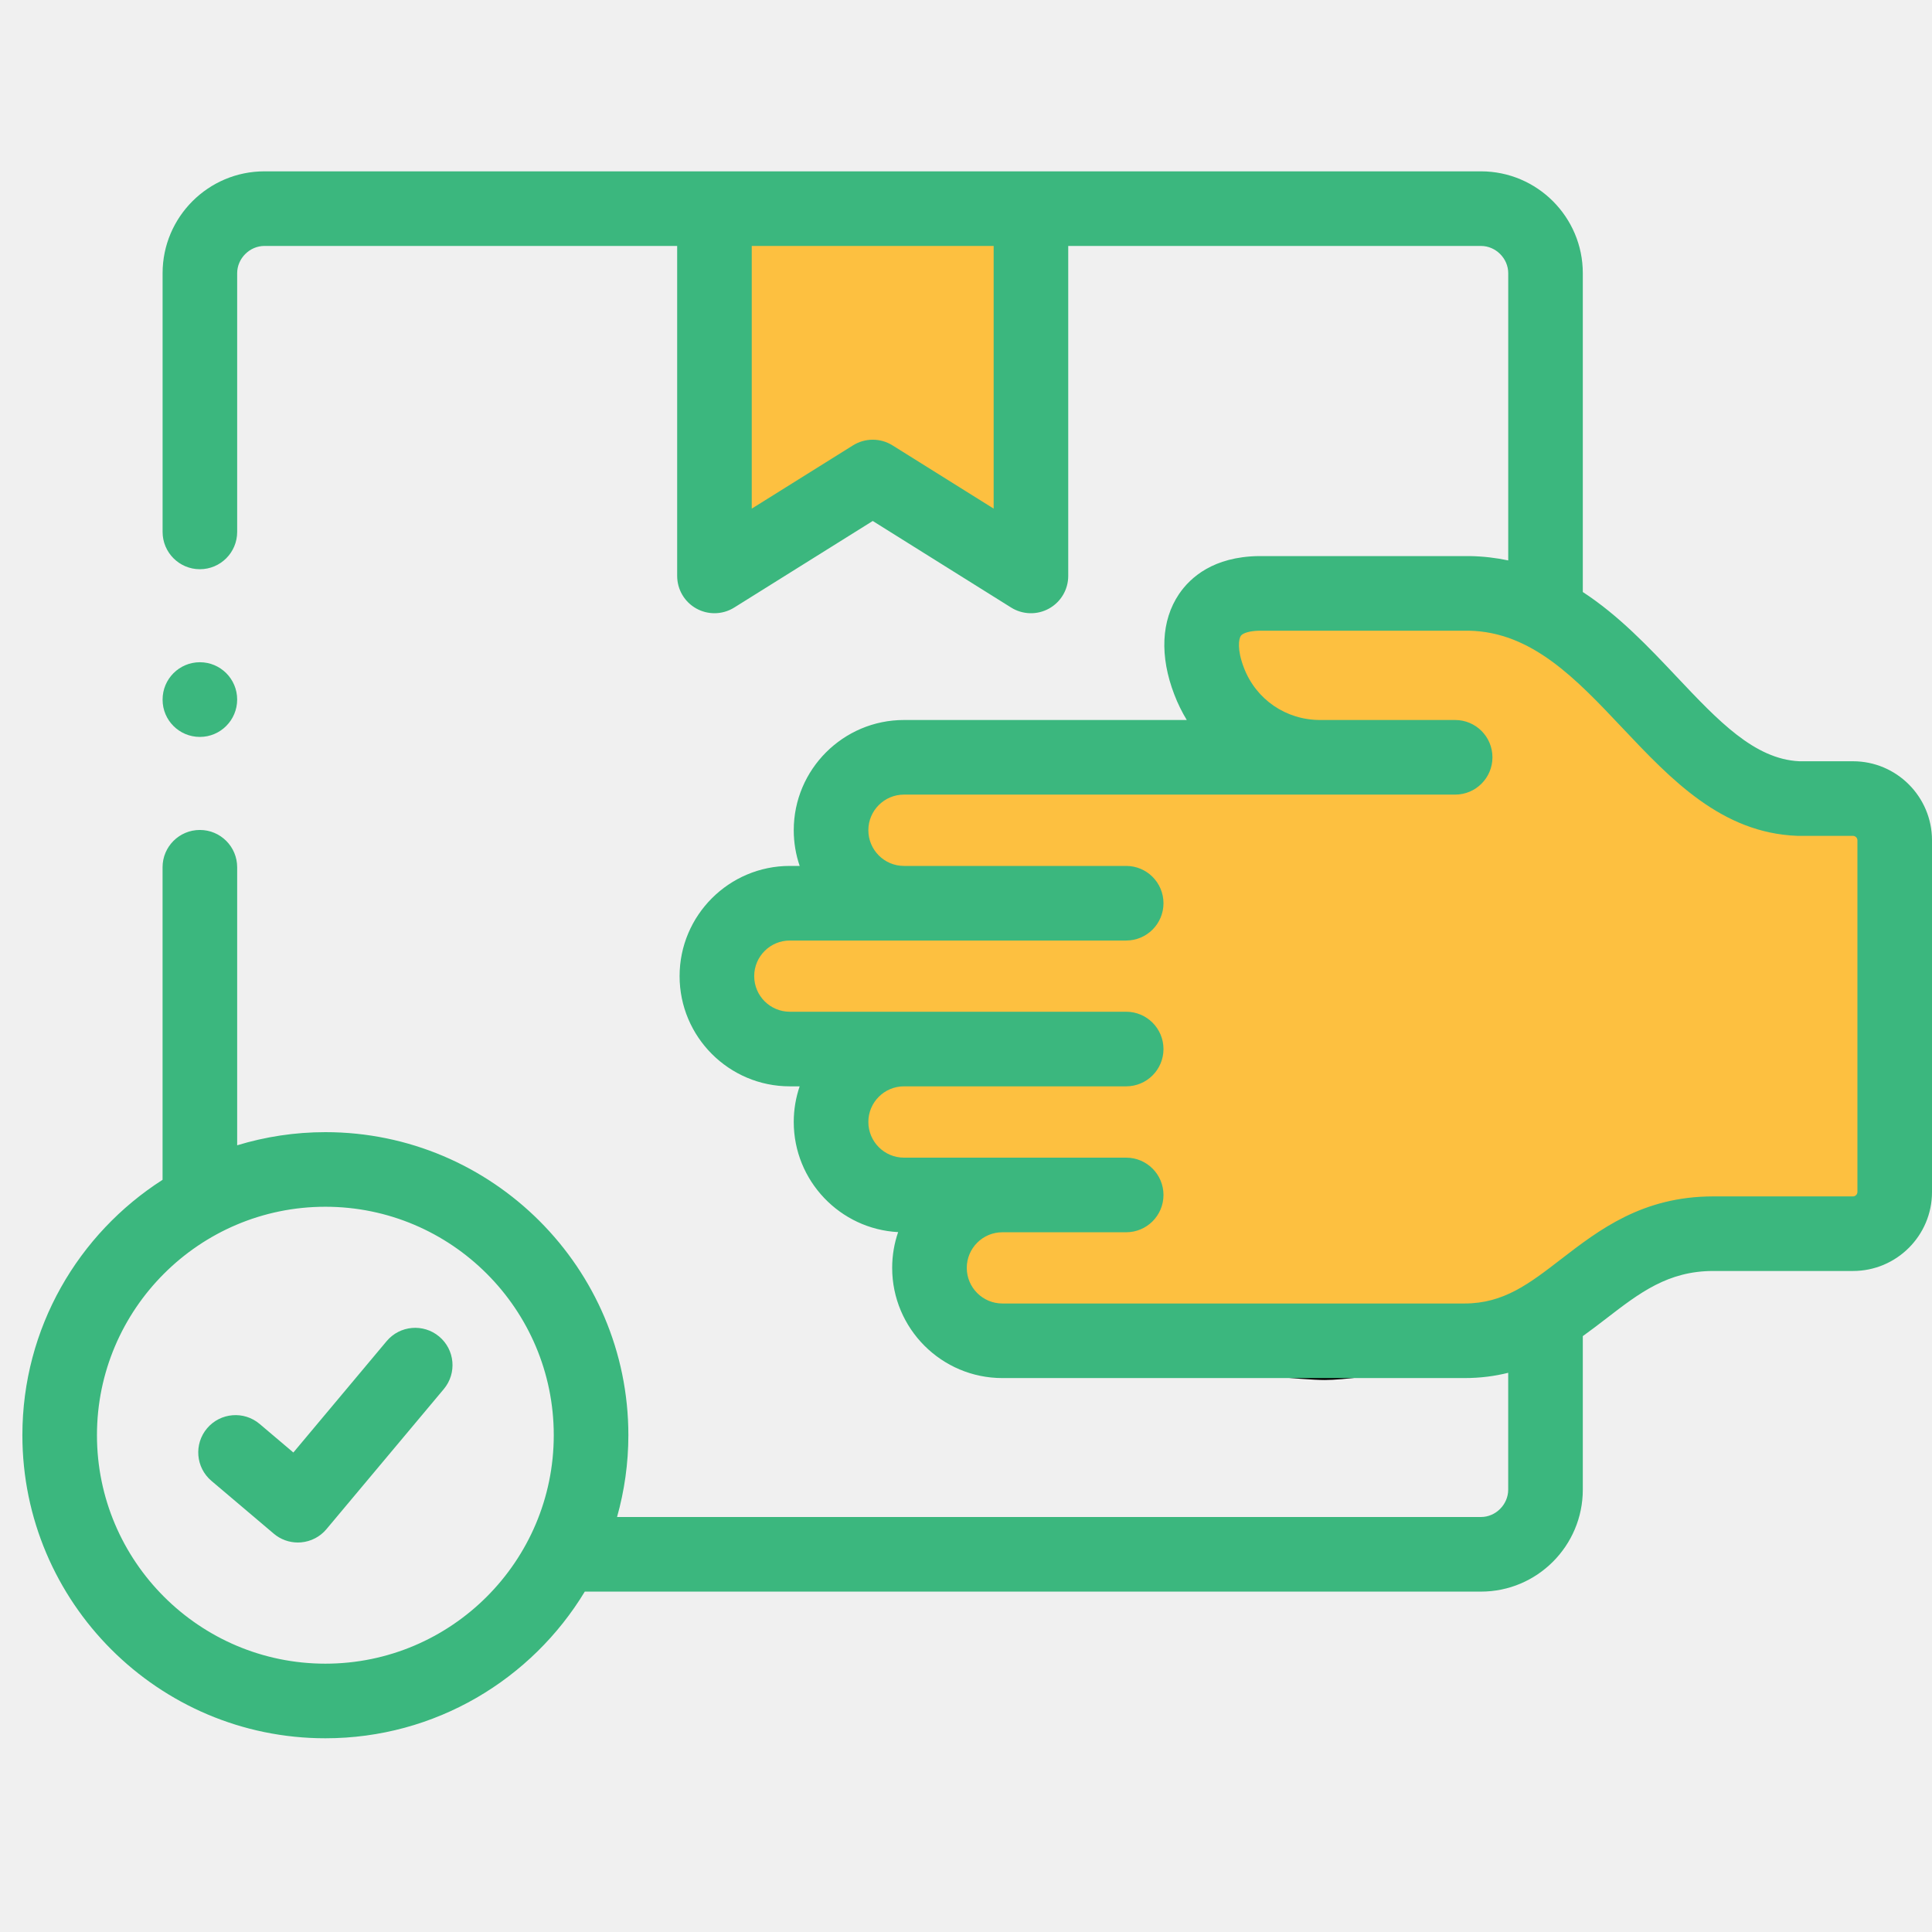
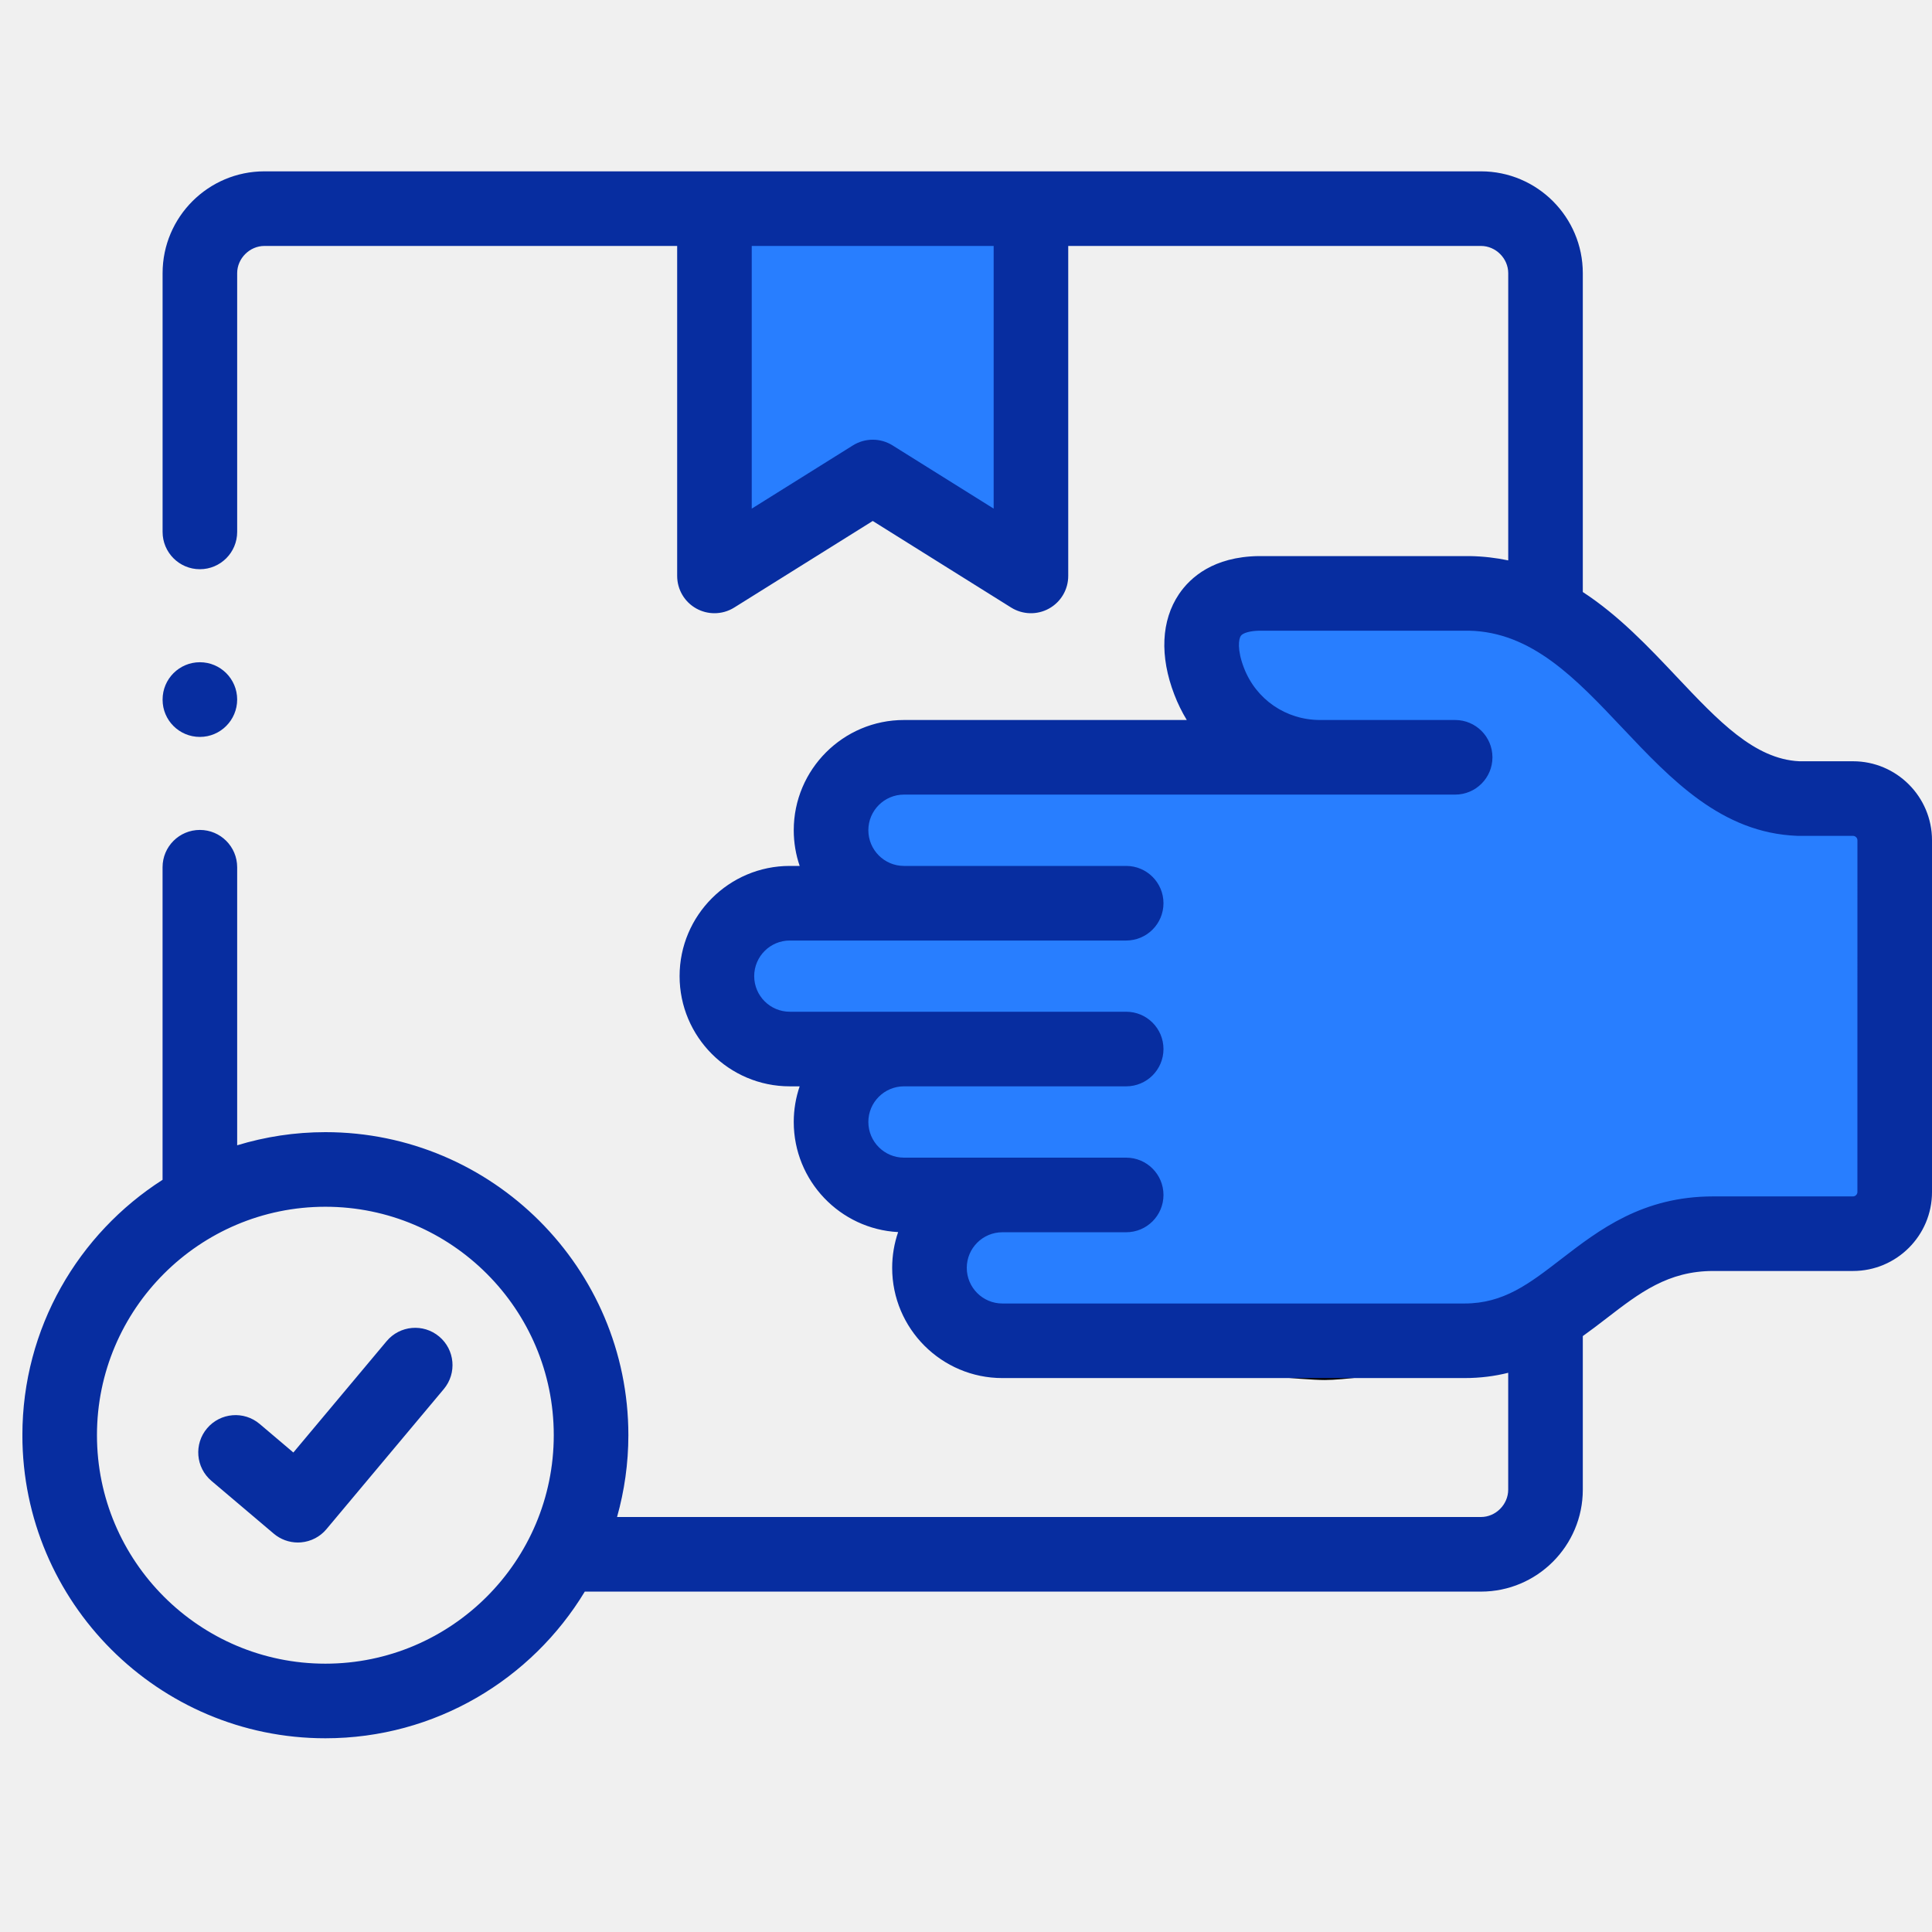
<svg xmlns="http://www.w3.org/2000/svg" width="70" height="70" viewBox="0 0 70 70" fill="none">
-   <g clip-path="url(#clip0)">
-     <path d="M15.912 48.425C15.339 47.946 14.487 48.021 14.008 48.593L10.629 52.627L9.408 51.593C8.838 51.11 7.986 51.181 7.503 51.75C7.021 52.32 7.091 53.172 7.661 53.655L9.919 55.568C10.164 55.776 10.474 55.888 10.792 55.888C10.831 55.888 10.869 55.886 10.908 55.883C11.266 55.852 11.598 55.68 11.828 55.404L16.08 50.328C16.559 49.756 16.484 48.904 15.912 48.425Z" fill="#3BB77E" />
-     <path d="M44 22V26C44 26.5 42 28 41.5 28H32.5C31.667 27.833 30 27.8 30 29V32.5L28 33C27.5 33.333 26.5 34.1 26.5 34.5C26.5 35 26 36 26.5 36.5C27 37 28 37.5 28.5 38C29 38.5 30 38 30 38.5V40.5C30 40.9 30.333 42 30.5 42.5C30.833 42.833 31.6 43.5 32 43.5C32.4 43.5 33.167 43.833 33.5 44V45.5C33.5 45.9 34.167 47 34.5 47.5C35 47.833 36.2 48.5 37 48.5C38 48.5 46.5 49.5 48 49.5C49.2 49.5 53.167 48.833 55 48.5L58.5 46L63.5 45H66.5L68.5 44V41.5L69 31L68 29H64.5C64.1 29 62.333 27.667 61.5 27C60.833 26.5 59.5 25.4 59.5 25C59.5 24.6 56.5 23.167 55 22.5L53 22H48H45.5H44Z" fill="#FDC040" />
-     <path d="M26 8V20L30 18.5L31.5 17.5L36.5 20L38 18.5L37.5 9L36 8H31H26Z" fill="#FDC040" />
-     <path d="M44 22C44 23.167 44 25.6 44 26M44 22V26M44 22H45.5M44 26C44 26.5 42 28 41.5 28M41.5 28C41.1 28 35.333 28 32.5 28M41.5 28H32.5M32.5 28C31.667 27.833 30 27.8 30 29M30 29C30 30.2 30 31.833 30 32.5M30 29V32.5M30 32.5L28 33C27.5 33.333 26.5 34.1 26.5 34.5C26.5 35 26 36 26.5 36.5C27 37 28 37.5 28.5 38C29 38.5 30 38 30 38.5M30 38.5C30 39 30 40 30 40.5M30 38.5V40.5M30 40.5C30 40.9 30.333 42 30.5 42.5C30.833 42.833 31.6 43.5 32 43.5C32.4 43.5 33.167 43.833 33.5 44M33.5 44C33.5 44.333 33.5 45.1 33.5 45.5M33.5 44V45.5M33.5 45.5C33.5 45.9 34.167 47 34.5 47.5C35 47.833 36.2 48.5 37 48.5C38 48.5 46.5 49.5 48 49.5C49.2 49.5 53.167 48.833 55 48.5L58.5 46L63.5 45H66.5L68.5 44V41.5L69 31L68 29M68 29C67 29 64.9 29 64.5 29M68 29H64.5M64.5 29C64.1 29 62.333 27.667 61.5 27C60.833 26.5 59.5 25.4 59.5 25C59.5 24.6 56.5 23.167 55 22.5L53 22H48H45.5M45.5 22H43.5M26 8C26 8.4 26 16.167 26 20M26 8H31H36L37.5 9L38 18.5L36.5 20L31.5 17.5L30 18.5L26 20M26 8V20" stroke="black" stroke-linecap="round" stroke-linejoin="round" />
-     <path d="M67.138 27.582H65.196C63.569 27.507 62.261 26.122 60.747 24.518C59.736 23.447 58.653 22.3 57.348 21.45V9.898C57.348 7.864 55.693 6.208 53.658 6.208H9.581C7.546 6.208 5.891 7.864 5.891 9.898V19.272C5.891 20.019 6.496 20.624 7.242 20.624C7.988 20.624 8.593 20.019 8.593 19.272V9.898C8.593 9.363 9.046 8.911 9.581 8.911H24.535V20.867C24.535 21.358 24.801 21.811 25.231 22.049C25.435 22.162 25.66 22.218 25.886 22.218C26.135 22.218 26.383 22.15 26.602 22.013L31.621 18.876L36.636 22.013C37.053 22.273 37.578 22.288 38.008 22.049C38.438 21.811 38.704 21.359 38.704 20.867V8.911H53.658C54.194 8.911 54.646 9.363 54.646 9.898V20.305C54.206 20.212 53.745 20.157 53.257 20.148C53.249 20.148 53.241 20.148 53.233 20.148H49.809H47.15H45.619C45.612 20.148 45.605 20.148 45.598 20.148C43.969 20.174 43.132 20.912 42.716 21.527C42.072 22.482 42.012 23.775 42.548 25.166C42.672 25.491 42.824 25.798 42.999 26.087H32.752C30.551 26.087 28.759 27.878 28.759 30.08C28.759 30.533 28.835 30.968 28.974 31.374H28.616C26.414 31.374 24.623 33.165 24.623 35.367C24.623 37.569 26.414 39.36 28.616 39.36H28.973C28.835 39.765 28.759 40.199 28.759 40.65C28.759 42.783 30.437 44.531 32.541 44.642C32.401 45.048 32.325 45.484 32.325 45.937C32.325 48.139 34.116 49.93 36.318 49.93H53.06C53.637 49.93 54.161 49.86 54.645 49.739V53.973C54.645 54.511 54.193 54.964 53.658 54.964H22.357C22.622 54.02 22.767 53.026 22.767 51.999C22.767 45.945 17.842 41.02 11.789 41.02C10.677 41.02 9.605 41.188 8.593 41.496V31.422C8.593 30.676 7.988 30.071 7.242 30.071C6.495 30.071 5.89 30.676 5.89 31.422V42.747C2.839 44.699 0.811 48.115 0.811 51.999C0.811 58.054 5.736 62.981 11.789 62.981C15.77 62.981 19.263 60.849 21.188 57.667H53.658C55.693 57.667 57.348 56.01 57.348 53.973V48.41C57.647 48.196 57.932 47.977 58.209 47.764C59.402 46.845 60.433 46.05 62.074 46.05H67.138C68.716 46.05 70 44.768 70 43.192V30.445C70 28.866 68.716 27.582 67.138 27.582ZM36.002 18.428L32.338 16.137C31.9 15.863 31.344 15.863 30.905 16.137L27.237 18.429V8.911H36.002V18.428ZM11.789 60.278C7.226 60.278 3.513 56.564 3.513 51.999C3.513 47.436 7.226 43.723 11.789 43.723C16.352 43.723 20.064 47.436 20.064 51.999C20.064 56.564 16.352 60.278 11.789 60.278ZM67.297 43.192C67.297 43.275 67.223 43.348 67.138 43.348H62.074C59.512 43.348 57.943 44.557 56.559 45.623C55.396 46.52 54.477 47.228 53.06 47.228H36.318C35.606 47.228 35.028 46.649 35.028 45.938C35.028 45.226 35.606 44.647 36.318 44.647H40.803C41.55 44.647 42.155 44.042 42.155 43.296C42.155 42.55 41.55 41.944 40.803 41.944H32.752C32.041 41.944 31.462 41.364 31.462 40.65C31.462 39.939 32.041 39.36 32.752 39.36H40.803C41.55 39.36 42.155 38.755 42.155 38.009C42.155 37.263 41.55 36.657 40.803 36.657H28.616C27.904 36.657 27.326 36.079 27.326 35.367C27.326 34.656 27.904 34.077 28.616 34.077H40.803C41.55 34.077 42.155 33.472 42.155 32.726C42.155 31.979 41.55 31.374 40.803 31.374H32.752C32.041 31.374 31.462 30.794 31.462 30.08C31.462 29.369 32.041 28.79 32.752 28.79H47.831H50.764H52.723C53.469 28.79 54.074 28.185 54.074 27.439C54.074 26.692 53.469 26.087 52.723 26.087H50.764H47.831C46.595 26.087 45.511 25.346 45.07 24.197C44.813 23.529 44.883 23.148 44.956 23.04C45.03 22.931 45.294 22.858 45.63 22.851H49.809H53.22C55.499 22.897 57.094 24.586 58.782 26.374C60.549 28.245 62.375 30.179 65.116 30.284C65.133 30.285 65.15 30.285 65.168 30.285H67.138C67.225 30.285 67.298 30.358 67.298 30.444V43.192H67.297Z" fill="#3BB77E" />
-     <path d="M7.242 26.7C7.988 26.7 8.593 26.092 8.593 25.345C8.593 24.599 7.988 23.994 7.242 23.994C6.496 23.994 5.891 24.599 5.891 25.345V25.353C5.891 26.099 6.496 26.7 7.242 26.7Z" fill="#3BB77E" />
+   <mask id="mask0_534_323" style="mask-type:luminance" maskUnits="userSpaceOnUse" x="0" y="0" width="70" height="70">
+     <path d="M70 0H0.811V69.189H70V0Z" fill="white" />
+   </mask>
+   <g mask="url(#mask0_534_323)">
+     <path d="M15.912 48.425C15.339 47.945 14.487 48.021 14.008 48.593L10.629 52.627L9.408 51.592C8.838 51.11 7.986 51.181 7.503 51.75C7.021 52.319 7.091 53.172 7.661 53.655L9.919 55.568C10.164 55.775 10.474 55.888 10.792 55.888C10.831 55.888 10.869 55.886 10.908 55.883C11.266 55.852 11.598 55.68 11.828 55.404L16.08 50.328C16.559 49.756 16.484 48.904 15.912 48.425Z" fill="#072DA0" />
+     <path d="M44 22V26C44 26.5 42 28 41.5 28H32.5C31.667 27.833 30 27.8 30 29V32.5L28 33C27.5 33.333 26.5 34.1 26.5 34.5C26.5 35 26 36 26.5 36.5C27 37 28 37.5 28.5 38C29 38.5 30 38 30 38.5V40.5C30 40.9 30.333 42 30.5 42.5C30.833 42.833 31.6 43.5 32 43.5C32.4 43.5 33.167 43.833 33.5 44V45.5C33.5 45.9 34.167 47 34.5 47.5C35 47.833 36.2 48.5 37 48.5C38 48.5 46.5 49.5 48 49.5C49.2 49.5 53.167 48.833 55 48.5L58.5 46L63.5 45H66.5L68.5 44V41.5L69 31L68 29H64.5C64.1 29 62.333 27.667 61.5 27C60.833 26.5 59.5 25.4 59.5 25C59.5 24.6 56.5 23.167 55 22.5L53 22H48H45.5H44Z" fill="#287EFF" />
+     <path d="M26 8V20L30 18.5L31.5 17.5L36.5 20L38 18.5L37.5 9L36 8H31H26Z" fill="#287EFF" />
+     <path d="M44 22C44 23.167 44 25.6 44 26M44 22V26M44 22H45.5M44 26C44 26.5 42 28 41.5 28M45.5 22H48H53L55 22.5C56.5 23.167 59.5 24.6 59.5 25C59.5 25.4 60.833 26.5 61.5 27C62.333 27.667 64.1 29 64.5 29M45.5 22H43.5M41.5 28C41.1 28 35.333 28 32.5 28M41.5 28H32.5M32.5 28C31.667 27.833 30 27.8 30 29M30 29C30 30.2 30 31.833 30 32.5M30 29V32.5M30 32.5L28 33C27.5 33.333 26.5 34.1 26.5 34.5C26.5 35 26 36 26.5 36.5C27 37 28 37.5 28.5 38C29 38.5 30 38 30 38.5M30 38.5C30 39 30 40 30 40.5M30 38.5V40.5M30 40.5C30 40.9 30.333 42 30.5 42.5C30.833 42.833 31.6 43.5 32 43.5C32.4 43.5 33.167 43.833 33.5 44M33.5 44C33.5 44.333 33.5 45.1 33.5 45.5M33.5 44V45.5M33.5 45.5C33.5 45.9 34.167 47 34.5 47.5C35 47.833 36.2 48.5 37 48.5C38 48.5 46.5 49.5 48 49.5C49.2 49.5 53.167 48.833 55 48.5L58.5 46L63.5 45H66.5L68.5 44V41.5L69 31L68 29M68 29C67 29 64.9 29 64.5 29M68 29H64.5M26 8C26 8.4 26 16.167 26 20M26 8H31H36L37.5 9L38 18.5L36.5 20L31.5 17.5L30 18.5L26 20M26 8V20" stroke="black" stroke-linecap="round" stroke-linejoin="round" />
+     <path d="M67.138 27.582H65.196C63.569 27.507 62.261 26.122 60.747 24.518C59.736 23.447 58.653 22.3 57.348 21.45V9.898C57.348 7.863 55.693 6.208 53.658 6.208H9.581C7.546 6.208 5.891 7.863 5.891 9.898V19.272C5.891 20.019 6.496 20.624 7.242 20.624C7.988 20.624 8.593 20.019 8.593 19.272V9.898C8.593 9.363 9.046 8.911 9.581 8.911H24.535V20.867C24.535 21.358 24.801 21.811 25.231 22.049C25.435 22.162 25.66 22.218 25.886 22.218C26.135 22.218 26.383 22.15 26.602 22.013L31.621 18.876L36.636 22.013C37.053 22.273 37.578 22.287 38.008 22.049C38.438 21.811 38.704 21.359 38.704 20.867V8.911H53.658C54.194 8.911 54.646 9.363 54.646 9.898V20.304C54.206 20.212 53.745 20.157 53.257 20.148C53.249 20.148 53.241 20.148 53.233 20.148H49.809H47.15H45.619C45.612 20.148 45.605 20.148 45.598 20.148C43.969 20.174 43.132 20.912 42.716 21.527C42.072 22.482 42.012 23.775 42.548 25.166C42.672 25.491 42.824 25.798 42.999 26.087H32.752C30.551 26.087 28.759 27.878 28.759 30.08C28.759 30.533 28.835 30.968 28.974 31.374H28.616C26.414 31.374 24.623 33.165 24.623 35.367C24.623 37.569 26.414 39.36 28.616 39.36H28.973C28.835 39.765 28.759 40.199 28.759 40.65C28.759 42.783 30.437 44.531 32.541 44.641C32.401 45.048 32.325 45.484 32.325 45.937C32.325 48.139 34.116 49.93 36.318 49.93H53.06C53.637 49.93 54.161 49.86 54.645 49.739V53.973C54.645 54.511 54.193 54.964 53.658 54.964H22.357C22.622 54.02 22.767 53.026 22.767 51.999C22.767 45.945 17.842 41.02 11.789 41.02C10.677 41.02 9.605 41.188 8.593 41.496V31.422C8.593 30.675 7.988 30.07 7.242 30.07C6.495 30.07 5.89 30.675 5.89 31.422V42.747C2.839 44.699 0.811 48.115 0.811 51.999C0.811 58.054 5.736 62.981 11.789 62.981C15.77 62.981 19.263 60.849 21.188 57.667H53.658C55.693 57.667 57.348 56.01 57.348 53.973V48.409C57.647 48.196 57.932 47.977 58.209 47.764C59.402 46.844 60.433 46.05 62.074 46.05H67.138C68.716 46.05 70 44.768 70 43.192V30.444C70 28.866 68.716 27.582 67.138 27.582ZM36.002 18.428L32.338 16.137C31.9 15.863 31.344 15.863 30.905 16.136L27.237 18.429V8.911H36.002V18.428ZM11.789 60.278C7.226 60.278 3.513 56.564 3.513 51.999C3.513 47.435 7.226 43.723 11.789 43.723C16.352 43.723 20.064 47.435 20.064 51.999C20.064 56.564 16.352 60.278 11.789 60.278ZM67.297 43.192C67.297 43.275 67.223 43.348 67.138 43.348H62.074C59.512 43.348 57.943 44.557 56.559 45.623C55.396 46.52 54.477 47.228 53.06 47.228H36.318C35.606 47.228 35.028 46.649 35.028 45.937C35.028 45.226 35.606 44.647 36.318 44.647H40.803C41.55 44.647 42.155 44.042 42.155 43.296C42.155 42.549 41.55 41.944 40.803 41.944H32.752C32.041 41.944 31.462 41.364 31.462 40.65C31.462 39.939 32.041 39.36 32.752 39.36H40.803C41.55 39.36 42.155 38.755 42.155 38.009C42.155 37.262 41.55 36.657 40.803 36.657H28.616C27.904 36.657 27.326 36.079 27.326 35.367C27.326 34.656 27.904 34.077 28.616 34.077H40.803C41.55 34.077 42.155 33.472 42.155 32.725C42.155 31.979 41.55 31.374 40.803 31.374H32.752C32.041 31.374 31.462 30.794 31.462 30.08C31.462 29.369 32.041 28.79 32.752 28.79H47.831H50.764H52.723C53.469 28.79 54.074 28.185 54.074 27.439C54.074 26.692 53.469 26.087 52.723 26.087H50.764H47.831C46.595 26.087 45.511 25.346 45.07 24.197C44.813 23.529 44.883 23.148 44.956 23.04C45.03 22.931 45.294 22.858 45.63 22.851H49.809H53.22C55.499 22.897 57.094 24.586 58.782 26.374C60.549 28.245 62.375 30.179 65.116 30.284C65.133 30.285 65.15 30.285 65.168 30.285H67.138C67.225 30.285 67.298 30.358 67.298 30.444L67.297 43.192Z" fill="#072DA0" />
+     <path d="M7.242 26.7C7.988 26.7 8.593 26.092 8.593 25.345C8.593 24.599 7.988 23.994 7.242 23.994C6.496 23.994 5.891 24.599 5.891 25.345V25.353C5.891 26.099 6.496 26.7 7.242 26.7Z" fill="#072DA0" />
  </g>
-   <defs>
-     <clipPath id="clip0">
-       <rect width="69.189" height="69.189" fill="white" transform="translate(0.810791)" />
-     </clipPath>
-   </defs>
</svg>
